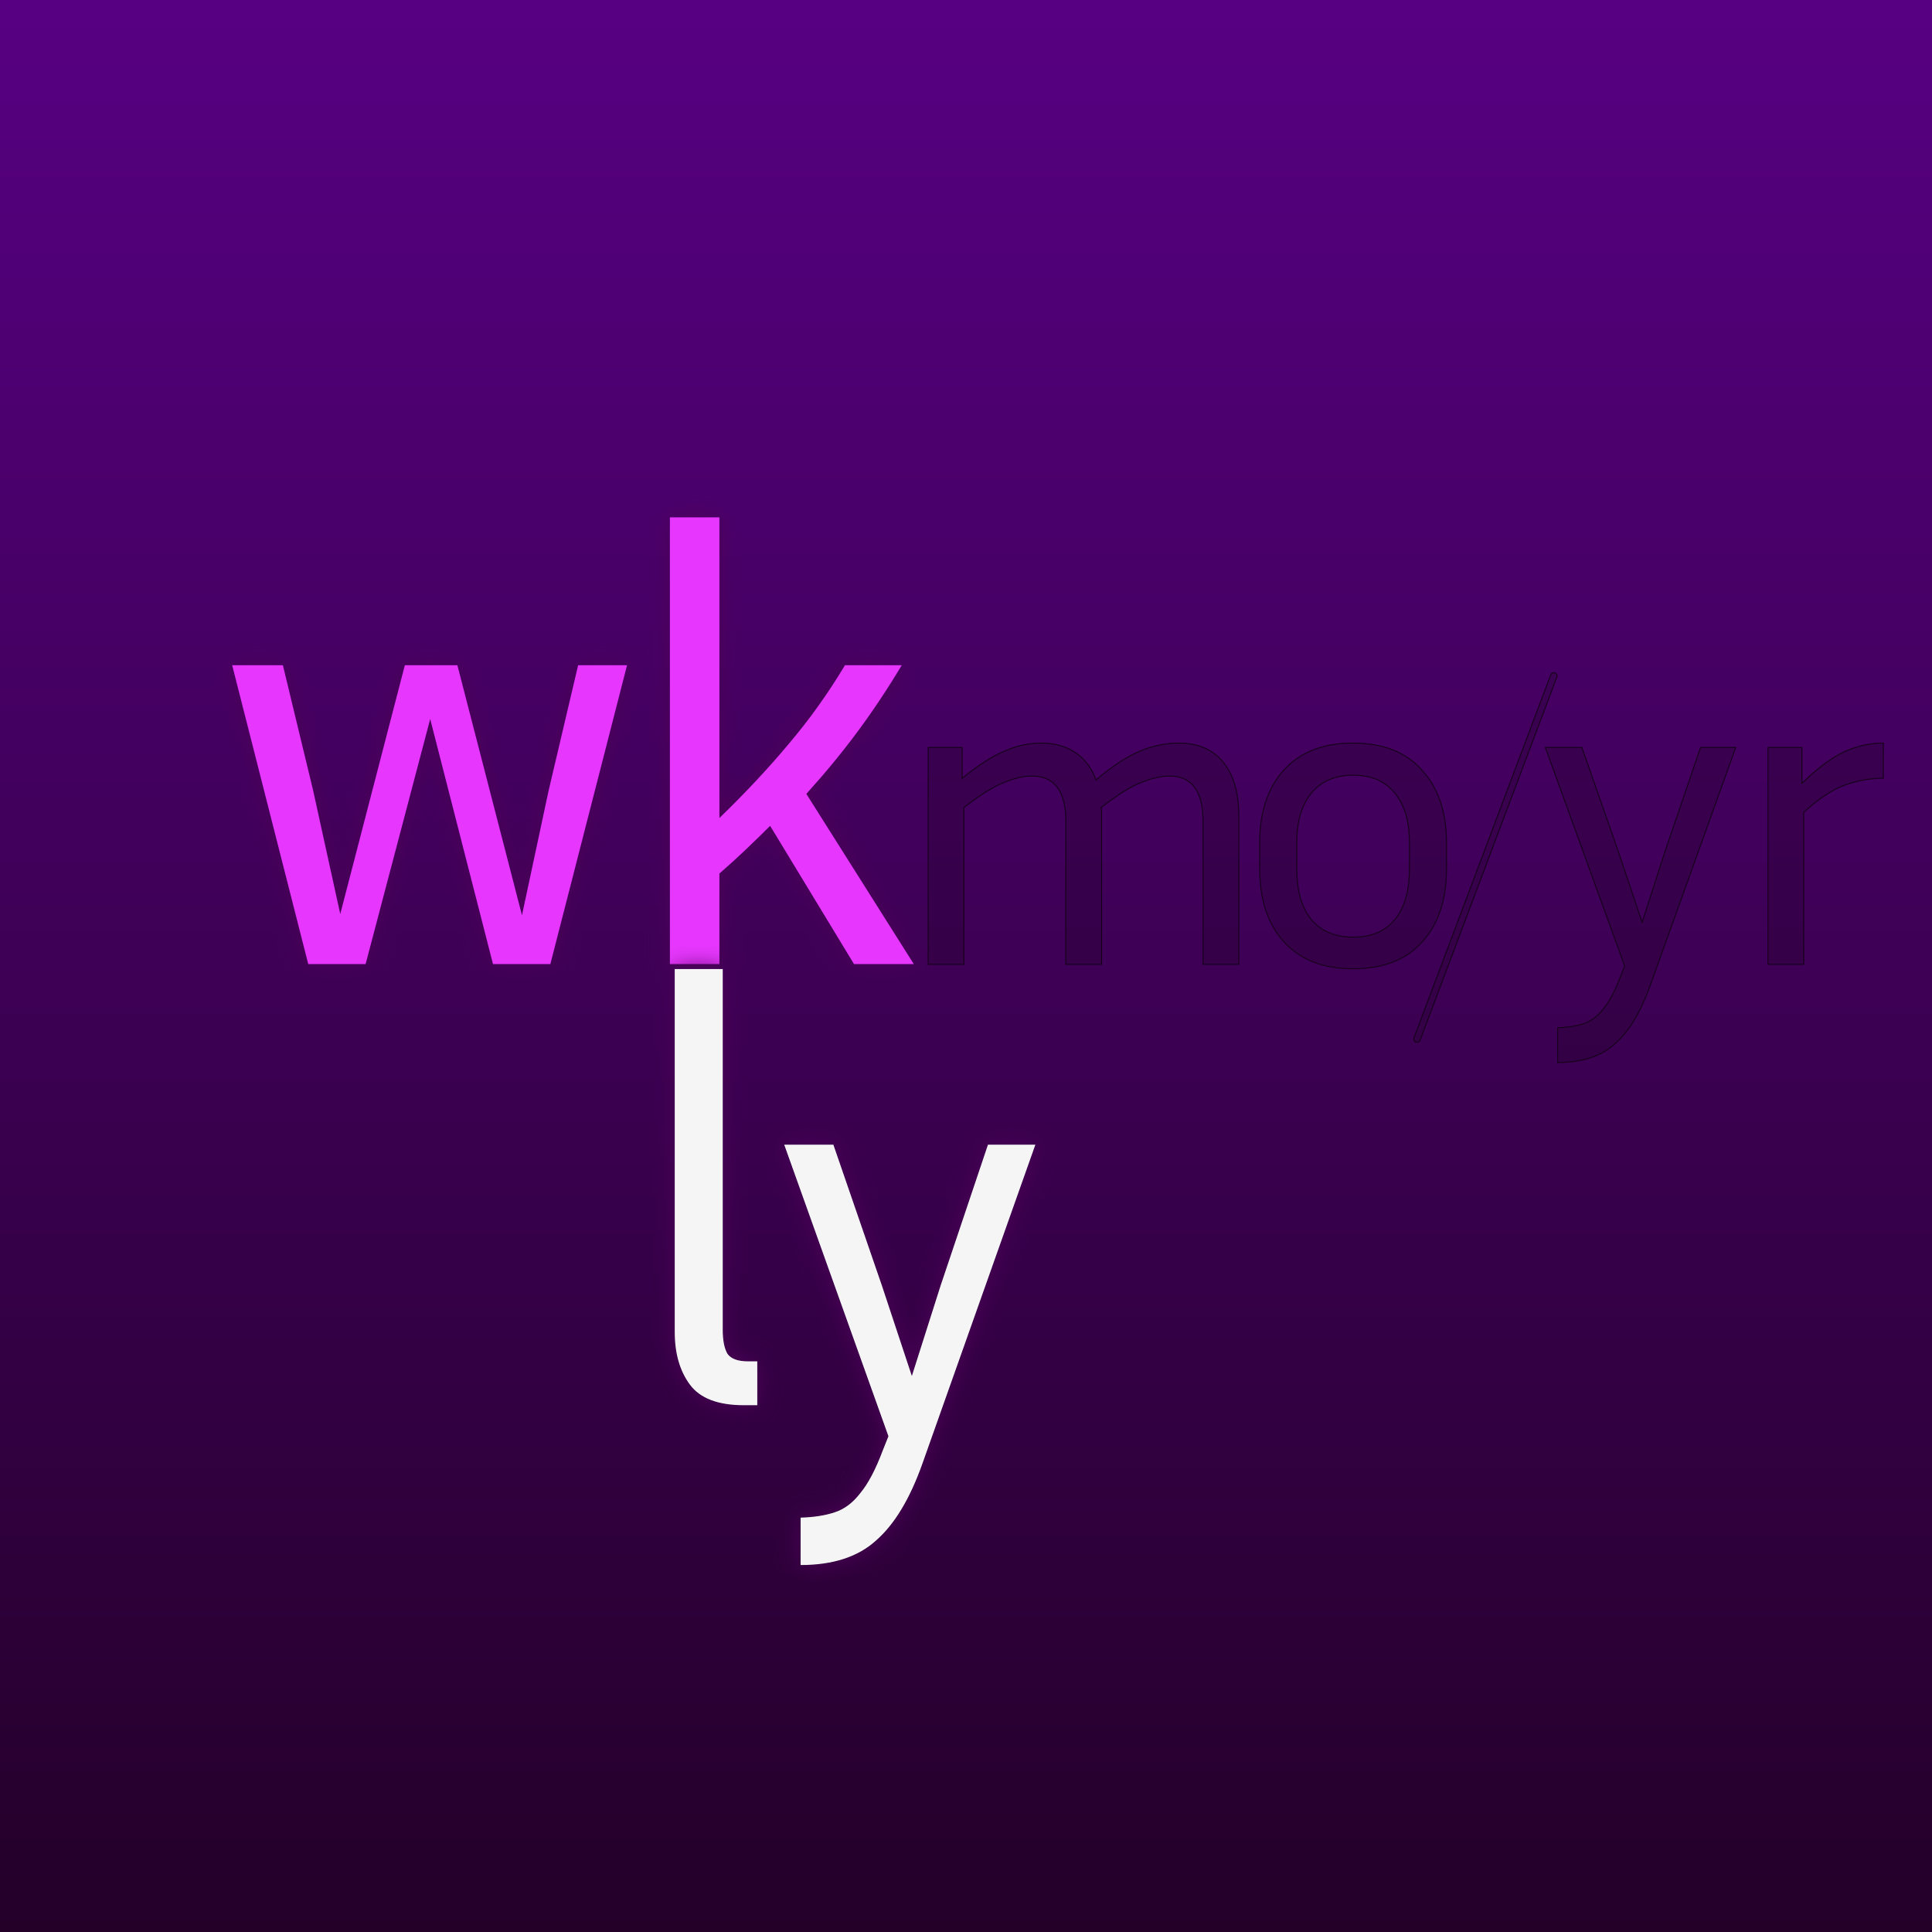
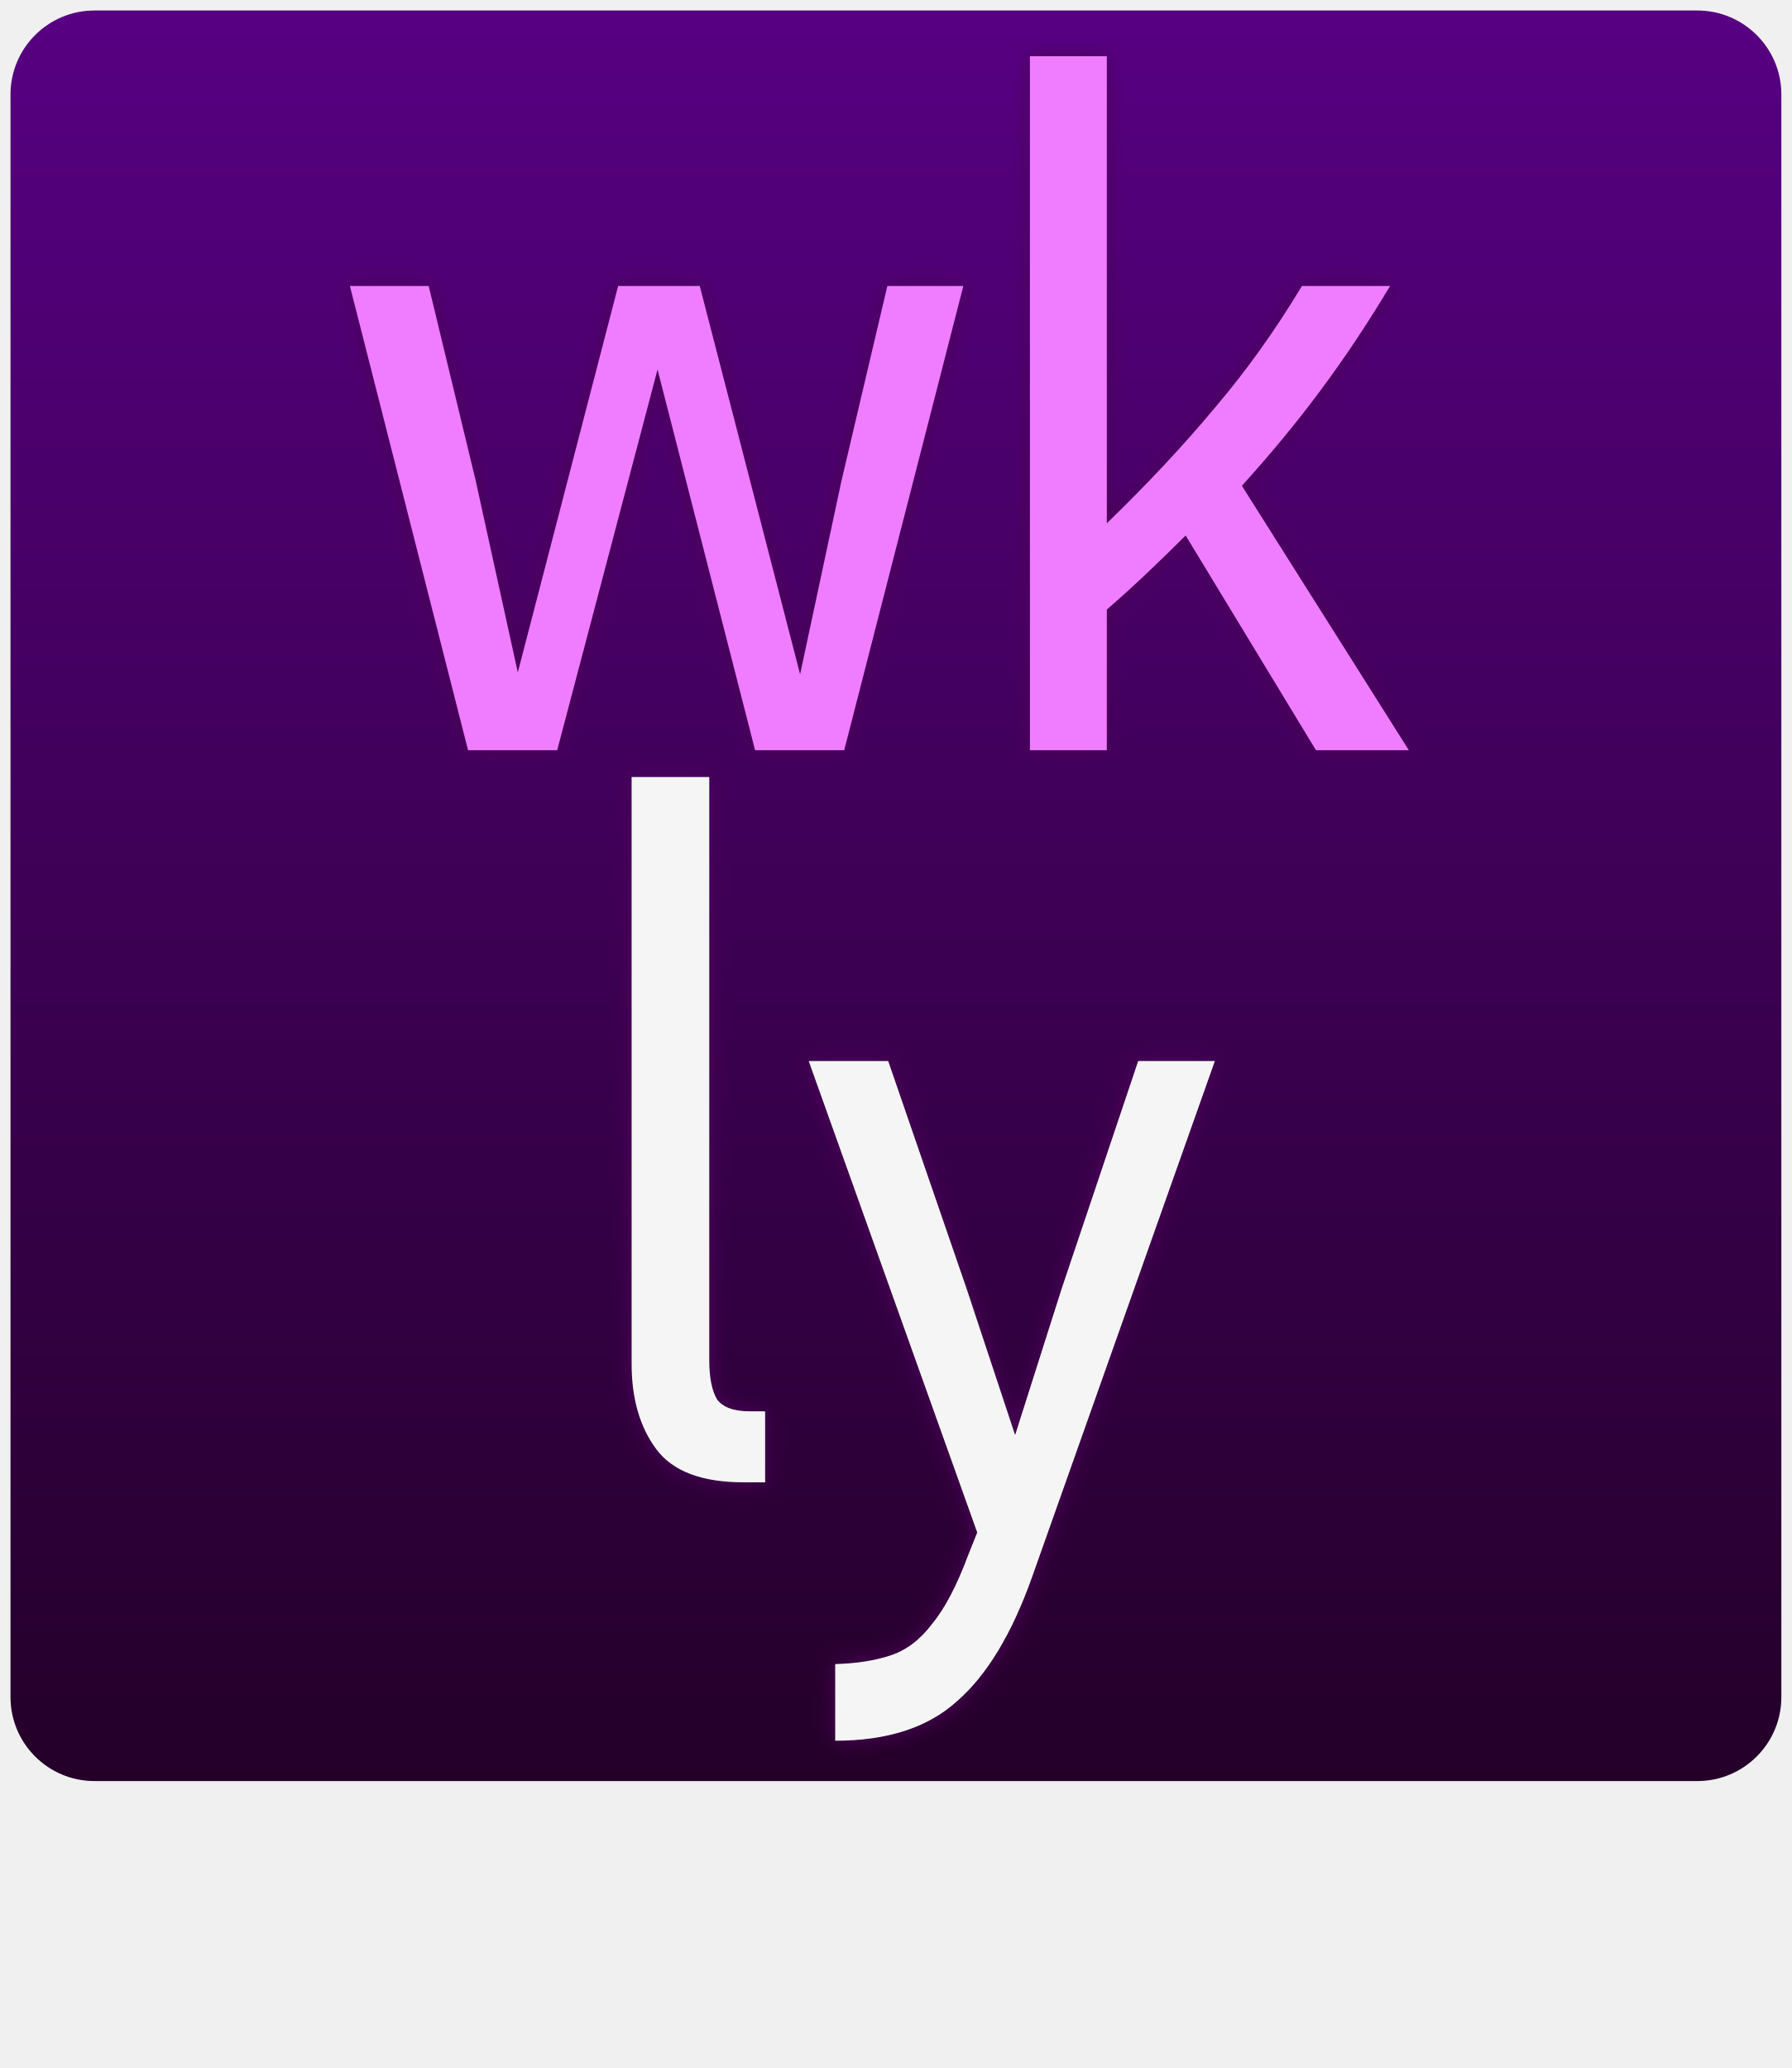
- <svg xmlns="http://www.w3.org/2000/svg" width="512" height="512" viewBox="0 0 512 512" fill="none">
-   <rect width="512" height="512" fill="url(#paint0_linear_172_679)" />
-   <mask id="path-1-inside-1_172_679" fill="white">
-     <path d="M429.139 226.071L435.178 244.029L440.98 226.071L450.573 197.968H460.166L437.31 261.521C434.783 268.517 431.665 273.61 427.954 276.797C424.322 280.062 419.229 281.694 412.677 281.694V272.249C415.361 272.171 417.651 271.821 419.546 271.199C421.52 270.577 423.257 269.295 424.757 267.352C426.336 265.486 427.836 262.687 429.257 258.955L430.441 256.04L409.361 197.968H419.309L429.139 226.071ZM410.852 178.769C411.043 178.261 411.613 178.003 412.121 178.192C412.63 178.384 412.889 178.952 412.698 179.461L376.452 275.7C376.26 276.207 375.691 276.46 375.183 276.269C374.674 276.077 374.414 275.509 374.605 275L410.852 178.769ZM358.583 196.802C366.557 196.802 372.676 199.212 376.939 204.031C381.282 208.773 383.453 215.188 383.453 223.272V230.269C383.453 238.509 381.282 245.001 376.939 249.743C372.676 254.485 366.557 256.856 358.583 256.856C350.688 256.856 344.57 254.485 340.228 249.743C335.885 245.001 333.714 238.509 333.714 230.269V223.272C333.714 215.188 335.846 208.773 340.109 204.031C344.452 199.212 350.609 196.802 358.583 196.802ZM312.307 196.803C317.517 196.803 321.504 198.513 324.268 201.934C327.031 205.276 328.412 210.058 328.412 216.277V255.691H318.701V217.676C318.701 209.747 315.78 205.782 309.938 205.782C307.727 205.782 305.2 206.365 302.358 207.531C299.595 208.62 296.122 210.797 291.938 214.062C292.016 214.372 292.056 214.722 292.056 215.11V255.691H282.345V217.676C282.345 209.747 279.384 205.782 273.463 205.782C271.252 205.782 268.765 206.365 266.002 207.531C263.239 208.62 259.764 210.796 255.58 214.062V255.691H245.869V197.969H255.106V206.016C259.291 202.595 263.001 200.224 266.238 198.902C269.475 197.503 272.673 196.803 275.831 196.803C279.542 196.803 282.621 197.658 285.068 199.368C287.516 201.001 289.331 203.372 290.516 206.481C294.858 202.828 298.727 200.302 302.122 198.902C305.596 197.503 308.991 196.803 312.307 196.803ZM499.207 206.364C495.655 206.364 492.181 206.986 488.786 208.229C485.47 209.473 481.917 211.845 478.128 215.343V255.69H468.417V197.968H477.654V207.297C481.681 203.41 485.352 200.689 488.668 199.134C492.062 197.579 495.576 196.802 499.207 196.802V206.364ZM358.583 205.548C353.846 205.548 350.176 207.141 347.57 210.328C345.044 213.438 343.78 217.753 343.78 223.272V230.269C343.78 236.021 345.044 240.453 347.57 243.562C350.176 246.672 353.846 248.226 358.583 248.227C363.399 248.227 367.07 246.672 369.597 243.562C372.123 240.453 373.387 236.021 373.387 230.269V223.272C373.387 217.753 372.123 213.438 369.597 210.328C367.07 207.141 363.399 205.548 358.583 205.548Z" />
-   </mask>
-   <path d="M429.139 226.071L435.178 244.029L440.98 226.071L450.573 197.968H460.166L437.31 261.521C434.783 268.517 431.665 273.61 427.954 276.797C424.322 280.062 419.229 281.694 412.677 281.694V272.249C415.361 272.171 417.651 271.821 419.546 271.199C421.52 270.577 423.257 269.295 424.757 267.352C426.336 265.486 427.836 262.687 429.257 258.955L430.441 256.04L409.361 197.968H419.309L429.139 226.071ZM410.852 178.769C411.043 178.261 411.613 178.003 412.121 178.192C412.63 178.384 412.889 178.952 412.698 179.461L376.452 275.7C376.26 276.207 375.691 276.46 375.183 276.269C374.674 276.077 374.414 275.509 374.605 275L410.852 178.769ZM358.583 196.802C366.557 196.802 372.676 199.212 376.939 204.031C381.282 208.773 383.453 215.188 383.453 223.272V230.269C383.453 238.509 381.282 245.001 376.939 249.743C372.676 254.485 366.557 256.856 358.583 256.856C350.688 256.856 344.57 254.485 340.228 249.743C335.885 245.001 333.714 238.509 333.714 230.269V223.272C333.714 215.188 335.846 208.773 340.109 204.031C344.452 199.212 350.609 196.802 358.583 196.802ZM312.307 196.803C317.517 196.803 321.504 198.513 324.268 201.934C327.031 205.276 328.412 210.058 328.412 216.277V255.691H318.701V217.676C318.701 209.747 315.78 205.782 309.938 205.782C307.727 205.782 305.2 206.365 302.358 207.531C299.595 208.62 296.122 210.797 291.938 214.062C292.016 214.372 292.056 214.722 292.056 215.11V255.691H282.345V217.676C282.345 209.747 279.384 205.782 273.463 205.782C271.252 205.782 268.765 206.365 266.002 207.531C263.239 208.62 259.764 210.796 255.58 214.062V255.691H245.869V197.969H255.106V206.016C259.291 202.595 263.001 200.224 266.238 198.902C269.475 197.503 272.673 196.803 275.831 196.803C279.542 196.803 282.621 197.658 285.068 199.368C287.516 201.001 289.331 203.372 290.516 206.481C294.858 202.828 298.727 200.302 302.122 198.902C305.596 197.503 308.991 196.803 312.307 196.803ZM499.207 206.364C495.655 206.364 492.181 206.986 488.786 208.229C485.47 209.473 481.917 211.845 478.128 215.343V255.69H468.417V197.968H477.654V207.297C481.681 203.41 485.352 200.689 488.668 199.134C492.062 197.579 495.576 196.802 499.207 196.802V206.364ZM358.583 205.548C353.846 205.548 350.176 207.141 347.57 210.328C345.044 213.438 343.78 217.753 343.78 223.272V230.269C343.78 236.021 345.044 240.453 347.57 243.562C350.176 246.672 353.846 248.226 358.583 248.227C363.399 248.227 367.07 246.672 369.597 243.562C372.123 240.453 373.387 236.021 373.387 230.269V223.272C373.387 217.753 372.123 213.438 369.597 210.328C367.07 207.141 363.399 205.548 358.583 205.548Z" fill="#240029" fill-opacity="0.3" />
-   <path d="M429.139 226.071L429.376 225.992L429.375 225.989L429.139 226.071ZM435.178 244.029L434.941 244.109L435.182 244.828L435.416 244.106L435.178 244.029ZM440.98 226.071L440.744 225.991L440.743 225.994L440.98 226.071ZM450.573 197.968V197.718H450.394L450.337 197.887L450.573 197.968ZM460.166 197.968L460.401 198.052L460.522 197.718H460.166V197.968ZM437.31 261.521L437.545 261.605L437.545 261.605L437.31 261.521ZM427.954 276.797L427.791 276.607L427.787 276.611L427.954 276.797ZM412.677 281.694H412.427V281.944H412.677V281.694ZM412.677 272.249L412.67 271.999L412.427 272.006V272.249H412.677ZM419.546 271.199L419.471 270.961L419.468 270.962L419.546 271.199ZM424.757 267.352L424.566 267.19L424.559 267.199L424.757 267.352ZM429.257 258.955L429.025 258.861L429.023 258.866L429.257 258.955ZM430.441 256.04L430.673 256.134L430.709 256.045L430.676 255.955L430.441 256.04ZM409.361 197.968V197.718H409.005L409.126 198.053L409.361 197.968ZM419.309 197.968L419.545 197.885L419.486 197.718H419.309V197.968ZM410.852 178.769L410.618 178.68L410.618 178.68L410.852 178.769ZM412.121 178.192L412.209 177.958L412.208 177.958L412.121 178.192ZM412.698 179.461L412.932 179.549L412.932 179.549L412.698 179.461ZM376.452 275.7L376.686 275.789L376.686 275.788L376.452 275.7ZM375.183 276.269L375.094 276.502L375.095 276.503L375.183 276.269ZM374.605 275L374.372 274.912L374.371 274.912L374.605 275ZM358.583 196.802V196.552V196.552V196.802ZM376.939 204.031L376.752 204.197L376.755 204.2L376.939 204.031ZM376.939 249.743L376.755 249.574L376.754 249.576L376.939 249.743ZM358.583 256.856V257.106V257.106V256.856ZM340.228 249.743L340.043 249.912V249.912L340.228 249.743ZM340.109 204.031L339.924 203.864L339.923 203.864L340.109 204.031ZM312.307 196.803V196.553V196.553V196.803ZM324.268 201.934L324.073 202.091L324.075 202.093L324.268 201.934ZM328.412 255.691V255.941H328.662V255.691H328.412ZM318.701 255.691H318.451V255.941H318.701V255.691ZM318.701 217.676H318.951V217.676L318.701 217.676ZM309.938 205.782V205.532V205.532V205.782ZM302.358 207.531L302.45 207.764L302.453 207.763L302.358 207.531ZM291.938 214.062L291.784 213.864L291.655 213.965L291.695 214.123L291.938 214.062ZM292.056 215.11H292.306V215.11L292.056 215.11ZM292.056 255.691V255.941H292.306V255.691H292.056ZM282.345 255.691H282.095V255.941H282.345V255.691ZM282.345 217.676H282.595V217.676L282.345 217.676ZM273.463 205.782V205.532V205.532V205.782ZM266.002 207.531L266.094 207.764L266.099 207.762L266.002 207.531ZM255.58 214.062L255.426 213.864L255.33 213.939V214.062H255.58ZM255.58 255.691V255.941H255.83V255.691H255.58ZM245.869 255.691H245.619V255.941H245.869V255.691ZM245.869 197.969V197.719H245.619V197.969H245.869ZM255.106 197.969H255.356V197.719H255.106V197.969ZM255.106 206.016H254.856V206.543L255.265 206.209L255.106 206.016ZM266.238 198.902L266.333 199.134L266.337 199.132L266.238 198.902ZM275.831 196.803V196.553V196.553V196.803ZM285.068 199.368L284.925 199.573L284.93 199.576L285.068 199.368ZM290.516 206.481L290.282 206.57L290.407 206.899L290.677 206.673L290.516 206.481ZM302.122 198.902L302.029 198.67L302.027 198.671L302.122 198.902ZM499.207 206.364V206.614L499.457 206.614V206.364H499.207ZM488.786 208.229L488.7 207.995L488.698 207.995L488.786 208.229ZM478.128 215.343L477.958 215.159L477.878 215.233V215.343H478.128ZM478.128 255.69V255.94H478.378V255.69H478.128ZM468.417 255.69H468.167V255.94H468.417V255.69ZM468.417 197.968V197.718H468.167V197.968H468.417ZM477.654 197.968H477.904V197.718H477.654V197.968ZM477.654 207.297H477.404V207.886L477.828 207.477L477.654 207.297ZM488.668 199.134L488.564 198.906L488.562 198.907L488.668 199.134ZM499.207 196.802H499.457V196.552L499.207 196.552V196.802ZM358.583 205.548V205.298V205.298V205.548ZM347.57 210.328L347.377 210.17L347.376 210.17L347.57 210.328ZM347.57 243.562L347.376 243.72L347.379 243.723L347.57 243.562ZM358.583 248.227V248.477V248.477V248.227ZM369.597 243.562L369.791 243.72V243.72L369.597 243.562ZM369.597 210.328L369.401 210.483L369.403 210.486L369.597 210.328ZM429.139 226.071L428.902 226.151L434.941 244.109L435.178 244.029L435.415 243.95L429.376 225.992L429.139 226.071ZM435.178 244.029L435.416 244.106L441.218 226.148L440.98 226.071L440.743 225.994L434.94 243.952L435.178 244.029ZM440.98 226.071L441.217 226.152L450.81 198.049L450.573 197.968L450.337 197.887L440.744 225.991L440.98 226.071ZM450.573 197.968V198.218H460.166V197.968V197.718H450.573V197.968ZM460.166 197.968L459.931 197.883L437.074 261.436L437.31 261.521L437.545 261.605L460.401 198.052L460.166 197.968ZM437.31 261.521L437.074 261.436C434.556 268.411 431.456 273.459 427.791 276.607L427.954 276.797L428.117 276.987C431.873 273.76 435.011 268.623 437.545 261.605L437.31 261.521ZM427.954 276.797L427.787 276.611C424.215 279.822 419.189 281.444 412.677 281.444V281.694V281.944C419.27 281.944 424.43 280.301 428.121 276.983L427.954 276.797ZM412.677 281.694H412.927V272.249H412.677H412.427V281.694H412.677ZM412.677 272.249L412.684 272.499C415.385 272.421 417.7 272.068 419.624 271.437L419.546 271.199L419.468 270.962C417.602 271.574 415.337 271.922 412.67 271.999L412.677 272.249ZM419.546 271.199L419.621 271.438C421.652 270.798 423.429 269.48 424.955 267.504L424.757 267.352L424.559 267.199C423.084 269.109 421.387 270.357 419.471 270.961L419.546 271.199ZM424.757 267.352L424.948 267.513C426.553 265.616 428.065 262.787 429.49 259.044L429.257 258.955L429.023 258.866C427.607 262.586 426.119 265.355 424.566 267.19L424.757 267.352ZM429.257 258.955L429.488 259.049L430.673 256.134L430.441 256.04L430.21 255.946L429.025 258.861L429.257 258.955ZM430.441 256.04L430.676 255.955L409.596 197.882L409.361 197.968L409.126 198.053L430.206 256.125L430.441 256.04ZM409.361 197.968V198.218H419.309V197.968V197.718H409.361V197.968ZM419.309 197.968L419.073 198.05L428.903 226.154L429.139 226.071L429.375 225.989L419.545 197.885L419.309 197.968ZM410.852 178.769L411.085 178.857C411.228 178.478 411.654 178.285 412.034 178.427L412.121 178.192L412.208 177.958C411.572 177.721 410.858 178.043 410.618 178.68L410.852 178.769ZM412.121 178.192L412.033 178.426C412.413 178.57 412.606 178.994 412.464 179.373L412.698 179.461L412.932 179.549C413.172 178.91 412.846 178.198 412.209 177.958L412.121 178.192ZM412.698 179.461L412.464 179.373L376.218 275.612L376.452 275.7L376.686 275.788L412.932 179.549L412.698 179.461ZM376.452 275.7L376.218 275.611C376.075 275.988 375.651 276.178 375.271 276.035L375.183 276.269L375.095 276.503C375.73 276.742 376.444 276.426 376.686 275.789L376.452 275.7ZM375.183 276.269L375.271 276.035C374.89 275.891 374.697 275.467 374.839 275.088L374.605 275L374.371 274.912C374.131 275.551 374.458 276.263 375.094 276.502L375.183 276.269ZM374.605 275L374.839 275.088L411.086 178.857L410.852 178.769L410.618 178.68L374.372 274.912L374.605 275ZM358.583 196.802V197.052C366.504 197.052 372.547 199.443 376.752 204.197L376.939 204.031L377.127 203.866C372.805 198.98 366.61 196.552 358.583 196.552V196.802ZM376.939 204.031L376.755 204.2C381.045 208.885 383.203 215.233 383.203 223.272H383.453H383.703C383.703 215.142 381.518 208.662 377.124 203.862L376.939 204.031ZM383.453 223.272H383.203V230.269H383.453H383.703V223.272H383.453ZM383.453 230.269H383.203C383.203 238.465 381.044 244.89 376.755 249.574L376.939 249.743L377.124 249.912C381.519 245.112 383.703 238.553 383.703 230.269H383.453ZM376.939 249.743L376.754 249.576C372.549 254.253 366.505 256.606 358.583 256.606V256.856V257.106C366.609 257.106 372.803 254.718 377.125 249.91L376.939 249.743ZM358.583 256.856V256.606C350.741 256.606 344.696 254.253 340.412 249.574L340.228 249.743L340.043 249.912C344.443 254.717 350.635 257.106 358.583 257.106V256.856ZM340.228 249.743L340.412 249.574C336.123 244.89 333.964 238.465 333.964 230.269H333.714H333.464C333.464 238.553 335.648 245.112 340.043 249.912L340.228 249.743ZM333.714 230.269H333.964V223.272H333.714H333.464V230.269H333.714ZM333.714 223.272H333.964C333.964 215.232 336.083 208.883 340.295 204.198L340.109 204.031L339.923 203.864C335.609 208.663 333.464 215.143 333.464 223.272H333.714ZM340.109 204.031L340.295 204.199C344.579 199.443 350.663 197.052 358.583 197.052V196.802V196.552C350.556 196.552 344.324 198.98 339.924 203.864L340.109 204.031ZM312.307 196.803V197.053C317.457 197.053 321.366 198.74 324.073 202.091L324.268 201.934L324.462 201.776C321.642 198.286 317.577 196.553 312.307 196.553V196.803ZM324.268 201.934L324.075 202.093C326.788 205.375 328.162 210.092 328.162 216.277H328.412H328.662C328.662 210.025 327.274 205.178 324.46 201.774L324.268 201.934ZM328.412 216.277H328.162V255.691H328.412H328.662V216.277H328.412ZM328.412 255.691V255.441H318.701V255.691V255.941H328.412V255.691ZM318.701 255.691H318.951V217.676H318.701H318.451V255.691H318.701ZM318.701 217.676L318.951 217.676C318.951 213.688 318.218 210.652 316.711 208.607C315.195 206.549 312.921 205.532 309.938 205.532V205.782V206.032C312.796 206.032 314.904 206.998 316.309 208.904C317.724 210.824 318.451 213.735 318.451 217.676L318.701 217.676ZM309.938 205.782V205.532C307.684 205.532 305.125 206.126 302.264 207.3L302.358 207.531L302.453 207.763C305.276 206.604 307.77 206.032 309.938 206.032V205.782ZM302.358 207.531L302.267 207.299C299.47 208.4 295.974 210.594 291.784 213.864L291.938 214.062L292.091 214.259C296.269 210.999 299.72 208.839 302.45 207.764L302.358 207.531ZM291.938 214.062L291.695 214.123C291.768 214.41 291.806 214.738 291.806 215.11L292.056 215.11L292.306 215.11C292.306 214.706 292.265 214.335 292.18 214L291.938 214.062ZM292.056 215.11H291.806V255.691H292.056H292.306V215.11H292.056ZM292.056 255.691V255.441H282.345V255.691V255.941H292.056V255.691ZM282.345 255.691H282.595V217.676H282.345H282.095V255.691H282.345ZM282.345 217.676L282.595 217.676C282.595 213.687 281.851 210.651 280.324 208.606C278.787 206.548 276.485 205.532 273.463 205.532V205.782V206.032C276.362 206.032 278.5 206.999 279.924 208.905C281.358 210.825 282.095 213.735 282.095 217.676L282.345 217.676ZM273.463 205.782V205.532C271.209 205.532 268.688 206.126 265.905 207.301L266.002 207.531L266.099 207.762C268.842 206.604 271.295 206.032 273.463 206.032V205.782ZM266.002 207.531L265.91 207.299C263.114 208.4 259.617 210.594 255.426 213.864L255.58 214.062L255.734 214.259C259.912 210.999 263.364 208.839 266.094 207.764L266.002 207.531ZM255.58 214.062H255.33V255.691H255.58H255.83V214.062H255.58ZM255.58 255.691V255.441H245.869V255.691V255.941H255.58V255.691ZM245.869 255.691H246.119V197.969H245.869H245.619V255.691H245.869ZM245.869 197.969V198.219H255.106V197.969V197.719H245.869V197.969ZM255.106 197.969H254.856V206.016H255.106H255.356V197.969H255.106ZM255.106 206.016L255.265 206.209C259.439 202.797 263.128 200.442 266.333 199.134L266.238 198.902L266.144 198.671C262.875 200.006 259.142 202.394 254.948 205.822L255.106 206.016ZM266.238 198.902L266.337 199.132C269.547 197.744 272.711 197.053 275.831 197.053V196.803V196.553C272.635 196.553 269.404 197.262 266.139 198.673L266.238 198.902ZM275.831 196.803V197.053C279.503 197.053 282.529 197.899 284.925 199.573L285.068 199.368L285.212 199.163C282.713 197.417 279.58 196.553 275.831 196.553V196.803ZM285.068 199.368L284.93 199.576C287.328 201.176 289.114 203.503 290.282 206.57L290.516 206.481L290.749 206.392C289.549 203.241 287.703 200.825 285.207 199.16L285.068 199.368ZM290.516 206.481L290.677 206.673C295.009 203.028 298.856 200.519 302.217 199.133L302.122 198.902L302.027 198.671C298.599 200.084 294.707 202.628 290.355 206.29L290.516 206.481ZM302.122 198.902L302.215 199.134C305.663 197.745 309.027 197.053 312.307 197.053V196.803V196.553C308.955 196.553 305.528 197.261 302.029 198.67L302.122 198.902ZM499.207 206.364V206.114C495.625 206.114 492.122 206.741 488.7 207.995L488.786 208.229L488.872 208.464C492.24 207.23 495.684 206.614 499.207 206.614V206.364ZM488.786 208.229L488.698 207.995C485.342 209.255 481.762 211.648 477.958 215.159L478.128 215.343L478.298 215.526C482.073 212.041 485.599 209.692 488.874 208.464L488.786 208.229ZM478.128 215.343H477.878V255.69H478.128H478.378V215.343H478.128ZM478.128 255.69V255.44H468.417V255.69V255.94H478.128V255.69ZM468.417 255.69H468.667V197.968H468.417H468.167V255.69H468.417ZM468.417 197.968V198.218H477.654V197.968V197.718H468.417V197.968ZM477.654 197.968H477.404V207.297H477.654H477.904V197.968H477.654ZM477.654 207.297L477.828 207.477C481.844 203.6 485.493 200.899 488.774 199.36L488.668 199.134L488.562 198.907C485.212 200.478 481.517 203.22 477.481 207.117L477.654 207.297ZM488.668 199.134L488.772 199.361C492.135 197.821 495.613 197.052 499.207 197.052V196.802V196.552C495.539 196.552 491.99 197.337 488.564 198.906L488.668 199.134ZM499.207 196.802H498.957V206.364H499.207H499.457V196.802H499.207ZM358.583 205.548V205.298C353.784 205.298 350.037 206.916 347.377 210.17L347.57 210.328L347.764 210.486C350.314 207.367 353.909 205.798 358.583 205.798V205.548ZM347.57 210.328L347.376 210.17C344.802 213.339 343.53 217.717 343.53 223.272H343.78H344.03C344.03 217.789 345.286 213.537 347.764 210.486L347.57 210.328ZM343.78 223.272H343.53V230.269H343.78H344.03V223.272H343.78ZM343.78 230.269H343.53C343.53 236.054 344.801 240.55 347.376 243.72L347.57 243.562L347.764 243.405C345.287 240.356 344.03 235.988 344.03 230.269H343.78ZM347.57 243.562L347.379 243.723C350.04 246.899 353.786 248.476 358.583 248.477V248.227V247.977C353.906 247.976 350.312 246.445 347.762 243.402L347.57 243.562ZM358.583 248.227V248.477C363.457 248.477 367.207 246.9 369.791 243.72L369.597 243.562L369.403 243.405C366.933 246.444 363.34 247.977 358.583 247.977V248.227ZM369.597 243.562L369.791 243.72C372.366 240.55 373.637 236.054 373.637 230.269H373.387H373.137C373.137 235.988 371.88 240.356 369.403 243.405L369.597 243.562ZM373.387 230.269H373.637V223.272H373.387H373.137V230.269H373.387ZM373.387 223.272H373.637C373.637 217.717 372.365 213.339 369.791 210.17L369.597 210.328L369.403 210.486C371.881 213.537 373.137 217.789 373.137 223.272H373.387ZM369.597 210.328L369.793 210.173C367.21 206.915 363.459 205.298 358.583 205.298V205.548V205.798C363.338 205.798 366.931 207.368 369.401 210.483L369.597 210.328Z" fill="#17001C" mask="url(#path-1-inside-1_172_679)" />
-   <g filter="url(#filter0_d_172_679)">
-     <path d="M82.968 209.422L90.171 242.219L107.289 176.297H121.21L138.328 242.539L145.375 209.578L153.21 176.297H166.171L145.851 255.5H130.648L114.007 190.539L96.89 255.5H81.687L61.531 176.297H74.968L82.968 209.422Z" fill="#E737FE" />
-     <path d="M190.648 216.781C197.581 210.061 203.721 203.502 209.054 197.102C214.494 190.702 219.449 183.763 223.929 176.297H238.968C235.128 182.697 231.186 188.622 227.132 194.062C223.186 199.396 218.7 204.836 213.687 210.383L242.171 255.5H226.328L204.093 218.859C202.067 220.886 199.927 222.968 197.687 225.102C195.448 227.234 193.1 229.368 190.648 231.5V255.5H177.531V137.102H190.648V216.781Z" fill="#E737FE" />
+ <svg xmlns="http://www.w3.org/2000/svg" width="512" height="591" viewBox="0 0 512 591" fill="none">
+   <rect x="3" y="3" width="506" height="506" rx="24" fill="url(#paint0_linear_179_653)" />
+   <g filter="url(#filter0_d_179_653)">
+     <path d="M135.892 137.223L147.957 192.159L176.629 81.737H199.949L228.621 192.696L240.425 137.485L253.551 81.737H275.261L241.224 214.406H215.758L187.884 105.593L159.211 214.406H133.745L99.983 81.737H122.491L135.892 137.223Z" fill="#F07DFF" />
+     <path d="M316.261 149.55C327.874 138.294 338.159 127.306 347.092 116.586C356.204 105.866 364.505 94.243 372.009 81.737H397.2C390.768 92.457 384.164 102.383 377.374 111.495C370.763 120.428 363.25 129.542 354.852 138.832L402.565 214.406H376.026L338.782 153.031C335.388 156.426 331.804 159.914 328.052 163.487C324.301 167.059 320.369 170.633 316.261 174.205V214.406H294.289V16.082H316.261V149.55Z" fill="#F07DFF" />
  </g>
-   <g filter="url(#filter1_d_172_679)">
-     <path d="M233.734 340.747L241.651 364.641L249.249 340.747L261.817 303.353H274.386L244.439 387.913C241.129 397.221 237.042 403.991 232.181 408.232C227.423 412.576 220.751 414.754 212.166 414.754V402.186C215.682 402.083 218.684 401.612 221.166 400.785C223.751 399.958 226.027 398.255 227.992 395.671C230.06 393.189 232.031 389.462 233.893 384.497L235.439 380.618L207.825 303.353H220.855L233.734 340.747Z" fill="#F5F5F5" />
-     <path d="M191.537 352.383C191.537 355.172 191.946 357.292 192.772 358.739C193.703 360.084 195.516 360.762 198.204 360.762H200.689V372.398H197.12C190.295 372.398 185.537 370.585 182.848 366.966C180.159 363.347 178.81 358.692 178.81 353.004V256.807H191.537V352.383Z" fill="#F5F5F5" />
+   <g filter="url(#filter1_d_179_653)">
+     <path d="M276.251 368.427L290.056 410.093L303.306 368.427L325.222 303.221H347.138L294.917 450.676C289.146 466.905 282.019 478.712 273.543 486.106C265.246 493.681 253.611 497.48 238.641 497.48V475.564C244.772 475.384 250.006 474.563 254.335 473.12C258.842 471.678 262.811 468.709 266.237 464.203C269.845 459.874 273.282 453.375 276.528 444.718L279.223 437.954L231.071 303.221H253.793L276.251 368.427Z" fill="#F5F5F5" />
+     <path d="M202.669 388.719C202.669 393.583 203.382 397.278 204.822 399.802C206.445 402.146 209.606 403.329 214.294 403.329H218.627V423.621H212.405C200.503 423.621 192.206 420.459 187.516 414.149C182.828 407.837 180.476 399.72 180.475 389.802V222.056H202.669V388.719Z" fill="#F5F5F5" />
  </g>
  <defs>
-     <filter id="filter0_d_172_679" x="55.731" y="131.302" width="192.241" height="129.998" filterUnits="userSpaceOnUse" color-interpolation-filters="sRGB">
+     <filter id="filter0_d_179_653" x="94.183" y="10.283" width="314.183" height="209.923" filterUnits="userSpaceOnUse" color-interpolation-filters="sRGB">
      <feFlood flood-opacity="0" result="BackgroundImageFix" />
      <feColorMatrix in="SourceAlpha" type="matrix" values="0 0 0 0 0 0 0 0 0 0 0 0 0 0 0 0 0 0 127 0" result="hardAlpha" />
      <feOffset />
      <feGaussianBlur stdDeviation="2.9" />
      <feComposite in2="hardAlpha" operator="out" />
      <feColorMatrix type="matrix" values="0 0 0 0 0.3 0 0 0 0 0 0 0 0 0 0.34 0 0 0 1 0" />
-       <feBlend mode="multiply" in2="BackgroundImageFix" result="effect1_dropShadow_172_679" />
-       <feBlend mode="normal" in="SourceGraphic" in2="effect1_dropShadow_172_679" result="shape" />
+       <feBlend mode="multiply" in2="BackgroundImageFix" result="effect1_dropShadow_179_653" />
+       <feBlend mode="normal" in="SourceGraphic" in2="effect1_dropShadow_179_653" result="shape" />
    </filter>
-     <filter id="filter1_d_172_679" x="173.01" y="251.007" width="107.176" height="169.547" filterUnits="userSpaceOnUse" color-interpolation-filters="sRGB">
+     <filter id="filter1_d_179_653" x="174.675" y="216.256" width="178.263" height="287.025" filterUnits="userSpaceOnUse" color-interpolation-filters="sRGB">
      <feFlood flood-opacity="0" result="BackgroundImageFix" />
      <feColorMatrix in="SourceAlpha" type="matrix" values="0 0 0 0 0 0 0 0 0 0 0 0 0 0 0 0 0 0 127 0" result="hardAlpha" />
      <feOffset />
      <feGaussianBlur stdDeviation="2.9" />
      <feComposite in2="hardAlpha" operator="out" />
      <feColorMatrix type="matrix" values="0 0 0 0 0.3 0 0 0 0 0 0 0 0 0 0.34 0 0 0 1 0" />
-       <feBlend mode="multiply" in2="BackgroundImageFix" result="effect1_dropShadow_172_679" />
-       <feBlend mode="normal" in="SourceGraphic" in2="effect1_dropShadow_172_679" result="shape" />
+       <feBlend mode="multiply" in2="BackgroundImageFix" result="effect1_dropShadow_179_653" />
+       <feBlend mode="normal" in="SourceGraphic" in2="effect1_dropShadow_179_653" result="shape" />
    </filter>
-     <linearGradient id="paint0_linear_172_679" x1="256" y1="0" x2="256" y2="512" gradientUnits="userSpaceOnUse">
+     <linearGradient id="paint0_linear_179_653" x1="256" y1="3" x2="256" y2="509" gradientUnits="userSpaceOnUse">
      <stop offset="0.004" stop-color="#570082" />
      <stop offset="1" stop-color="#240029" />
    </linearGradient>
  </defs>
</svg>
